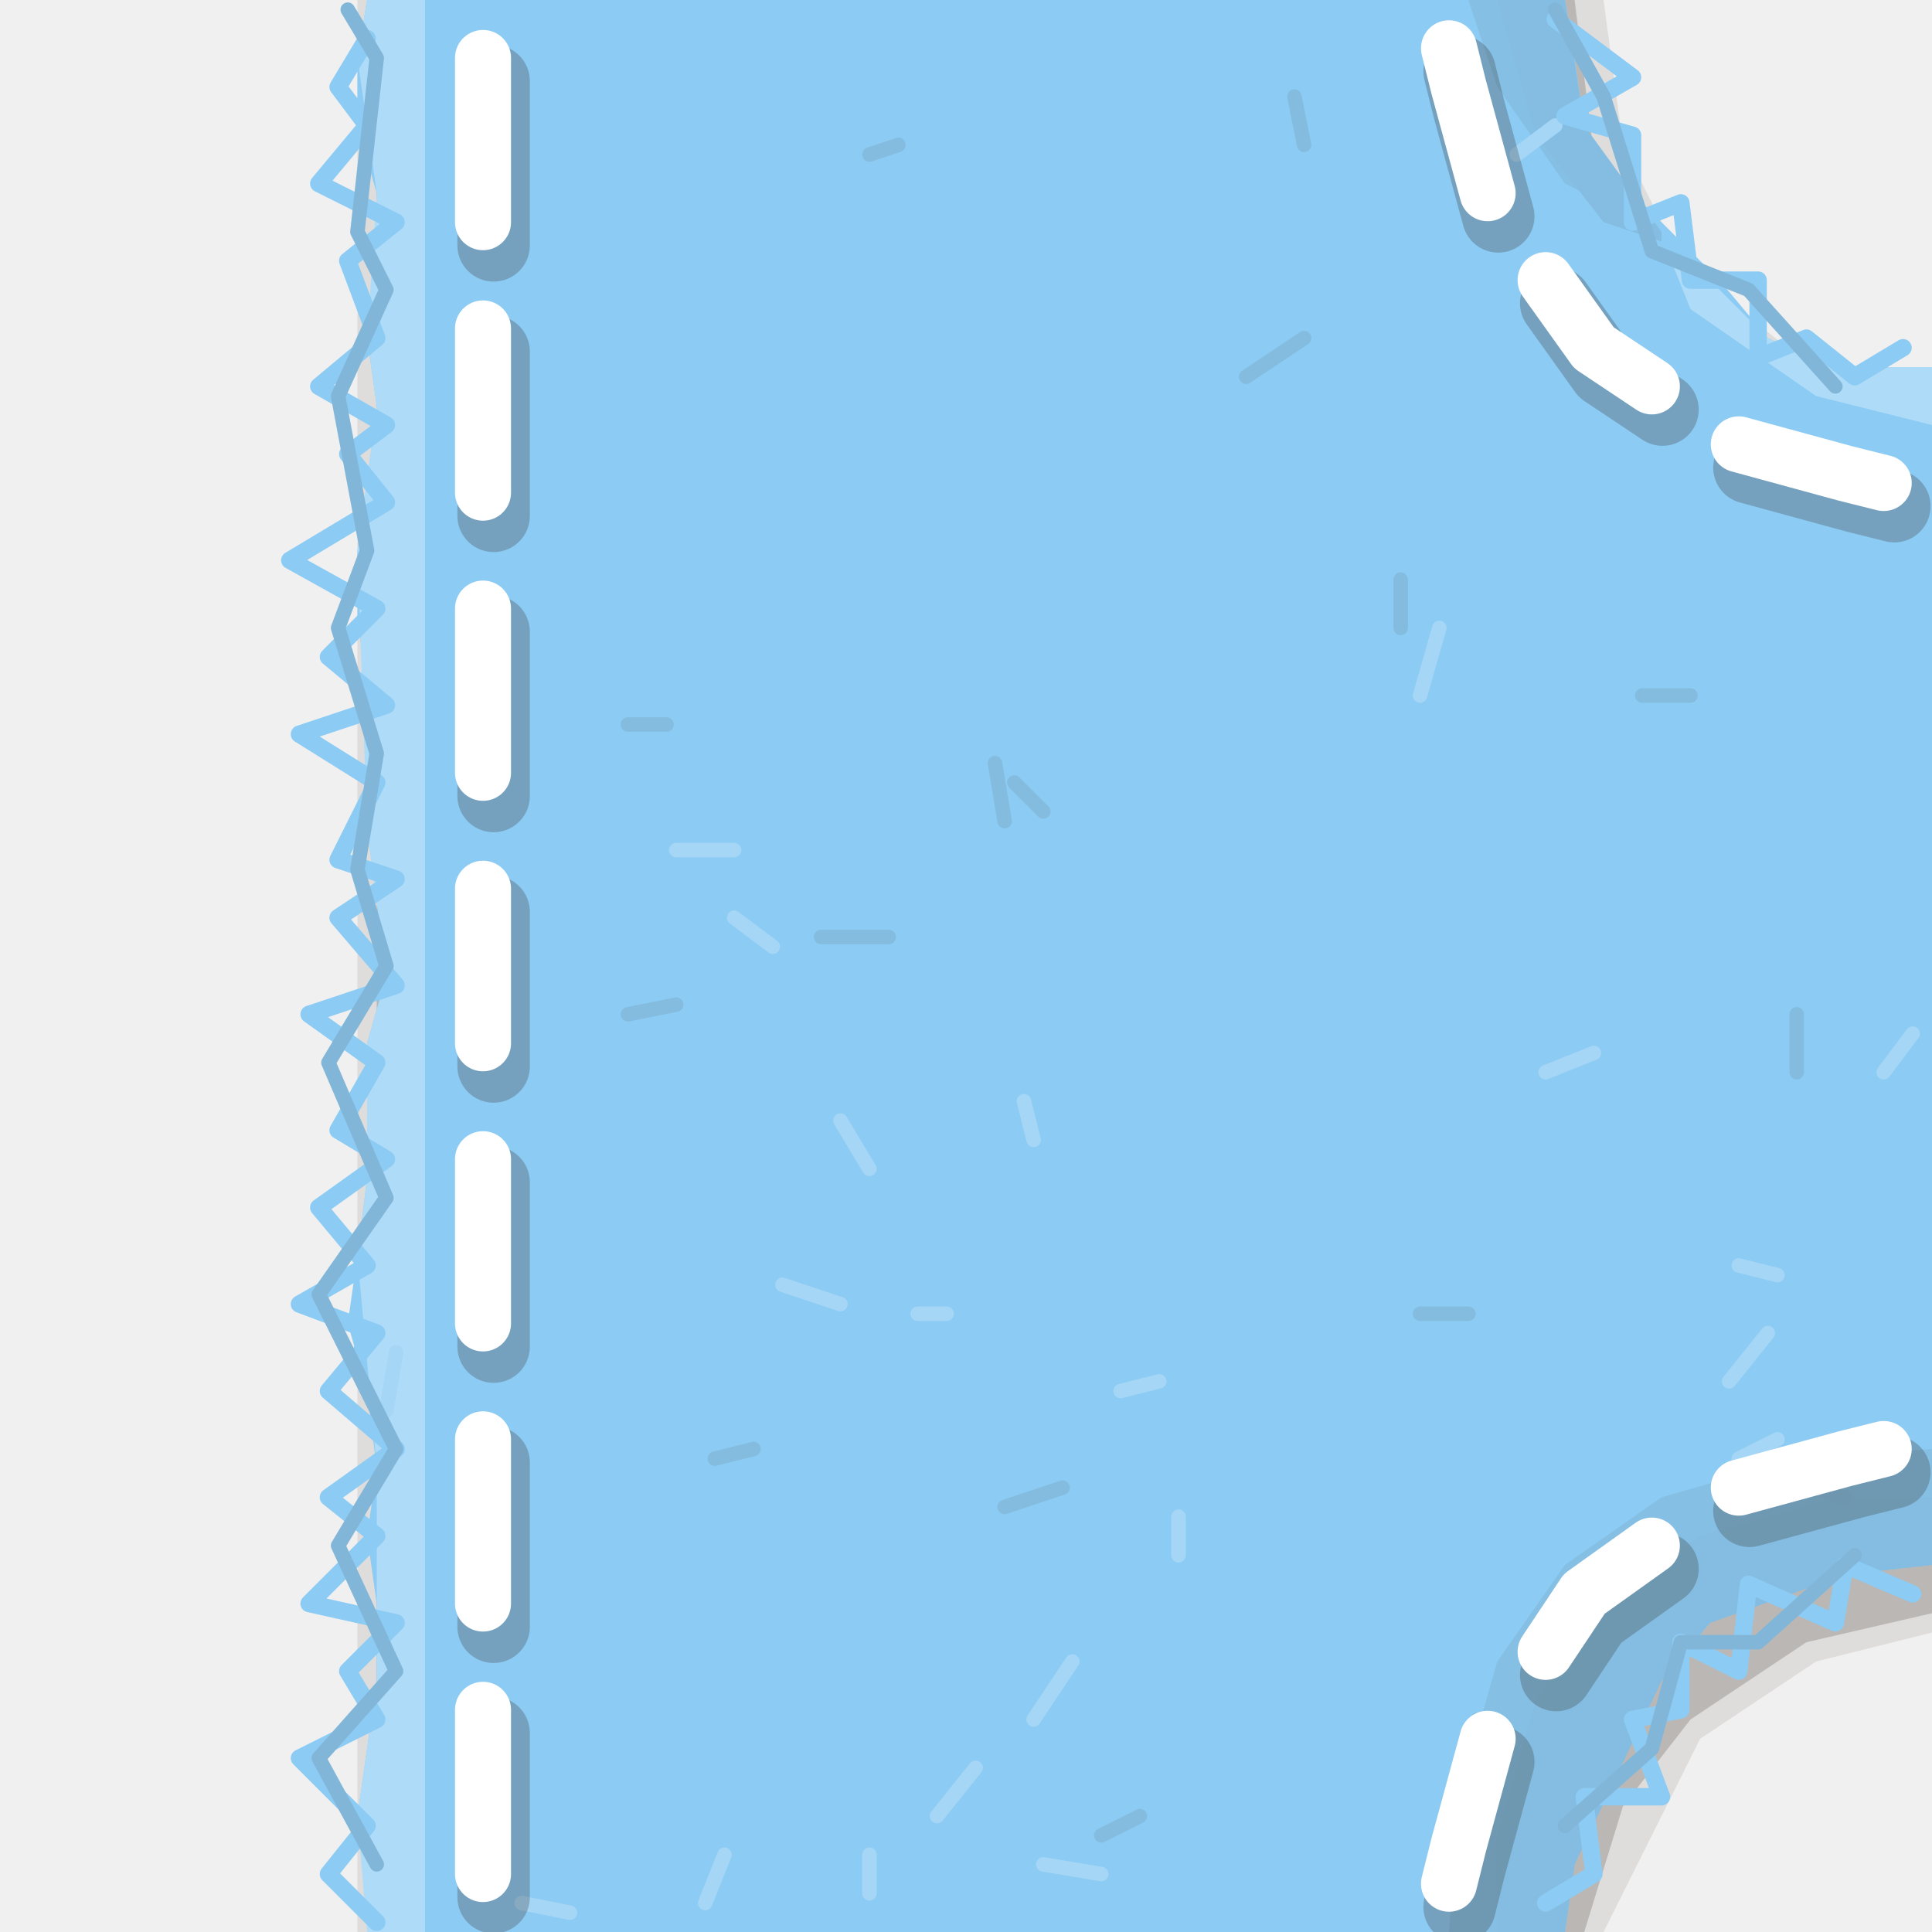
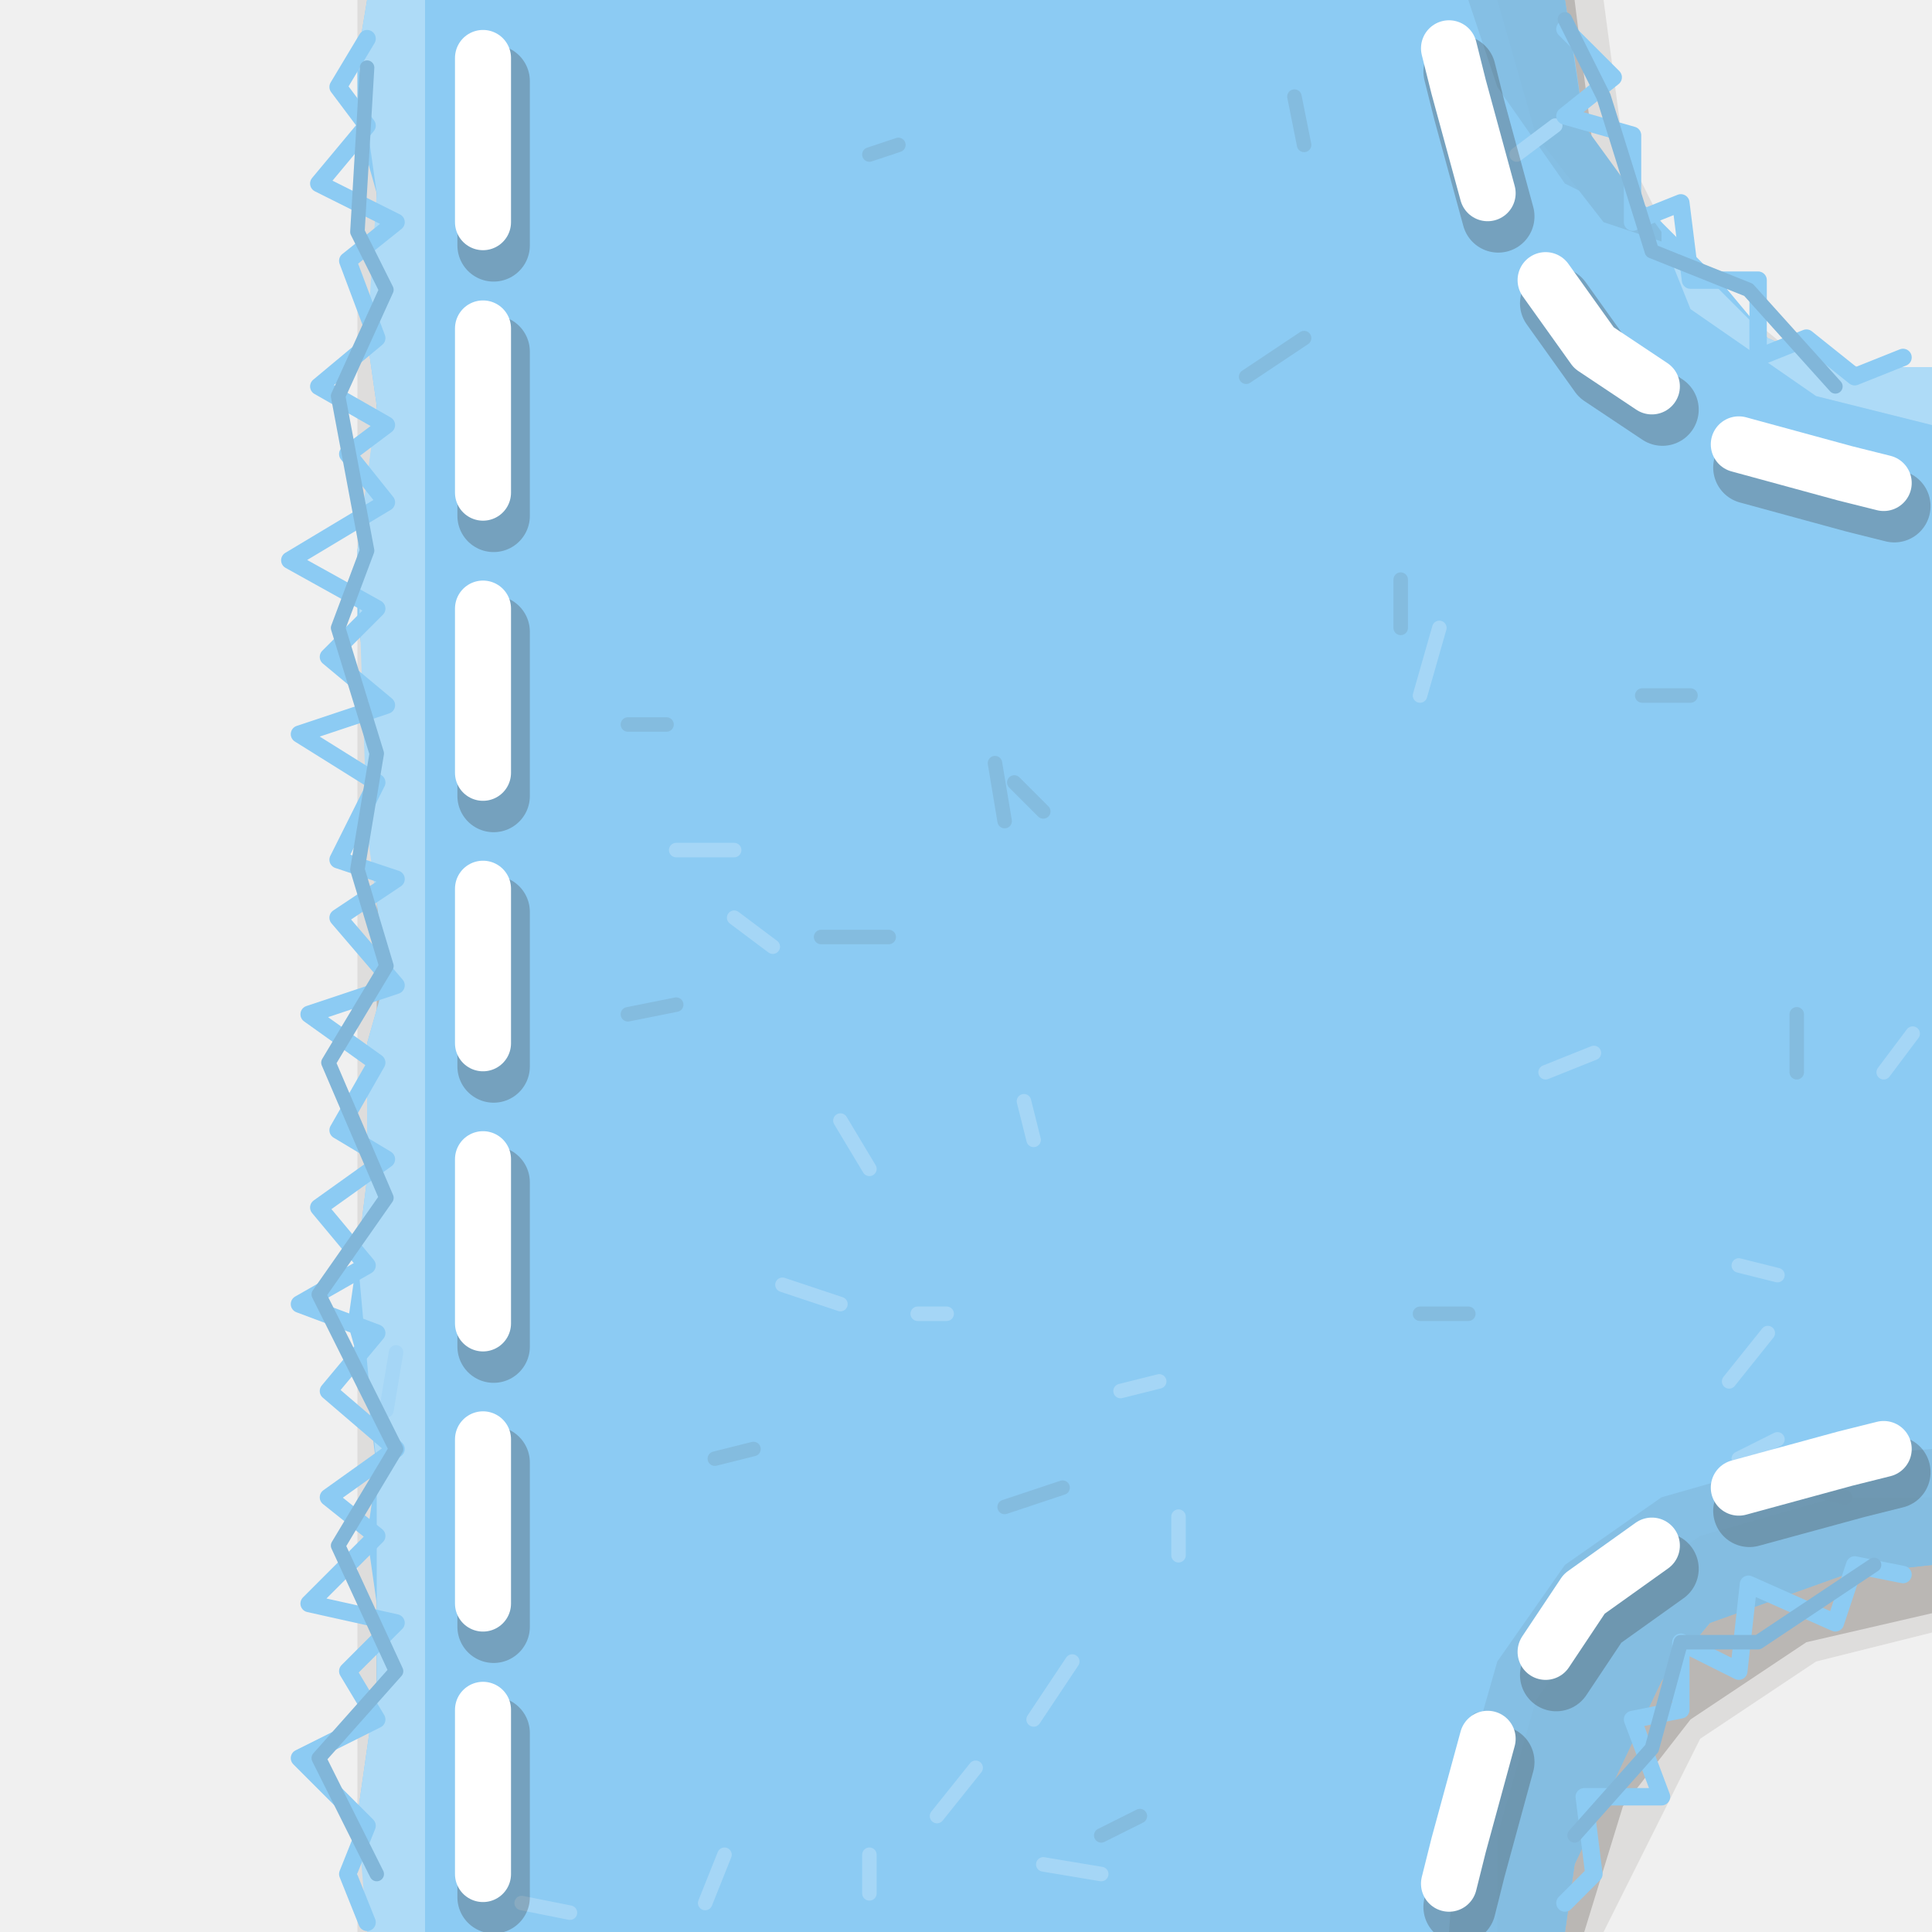
<svg xmlns="http://www.w3.org/2000/svg" viewBox="0 0 100 100" width="100" height="100">
  <defs>
    <path id="p1" d="M50 194l0-17M50 166l0-17M50 137l0-17M50 108l0-16M50 80l0-17M50 51l0-17M50 23l0-17M150 5l1 4 3 11M160 29l5 7 6 4M180 46l11 3 4 1M195 150l-4 1-11 3M171 160l-7 5-4 6M154 180l-3 11-1 4" />
  </defs>
  <g transform="scale(0.5)">
    <path d="M37 200l129 0 10-20 12-8 12-3 0-129-15-4-11-9-6-12-2-15-129 0z" fill="#2A1C14" opacity=".09" />
    <path d="M39 200l125 0 4-13 7-9 12-8 13-3 0-124-16-5-12-9-7-13-2-16-124 0z" fill="#2A1C14" opacity=".20" />
    <path d="M37 6l0 7 2 7 0 8-1 7 1 7-1 8-1 7 0 7 1 7 0 8 0 7 2 7 0 8-2 7 0 7 0 7-1 8-1 7 2 7 1 8-1 7 1 7 0 8-1 7-1 7 1 7 0 5 124 0 1-7 2-7 4-6 3-6 5-6 7-3 7-2 7-1 2 0 0-124-3 0-7 0-7-3-5-6-5-5-5-5-4-6-1-7-1-6-124 0z" fill="#8CCBF3" />
    <path d="M163 193l9-19 5-6 14-5 9-1 0-12-14 1-14 4-10 7-7 10-4 14-1 14 12 0zM164 13l-2-13-10 0 3 9 7 10 8 4z" fill="#85BFE4" />
    <path d="M163 193l9-19 5-6 14-5 9-1 0-7-10 0-14 4-10 7-7 10-4 14 0 10 7 0zM164 13l-2-13-7 0 4 14 7 9 6 2 0-1z" fill="#84BDE1" />
    <path d="M37 6l2 14-1 15 1 7-2 15 1 29 2 15-2 7 0 14-1 8 2 22 0 22-2 14 1 12 6 0 0-200-6 0zM200 38l-10 0-7-3-9-9-1 1 2 5 13 9 12 3z" fill="#AEDBF7" />
    <path d="M161 13l-4 3m-8 49l-2 7m-71 16l-6 0m6 7l4 3m118 9l-3 4m-30-2l-5 2m-54 3l1 4m-20-2l3 5m90 10l4 1m-1 6l-4 5m-59 0l-4 1m-21-8l3 0m-17-3l6 2m-46 5l-1 6m144 3l-4 2m-58 6l0 4m-11 11l-4 6m-6 5l-4 5m-7 4l0 4m-36 1l5 1m16-6l-2 5m35-4l6 1" fill="none" stroke="#A5D6F6" stroke-width="1.5" stroke-linecap="round" stroke-linejoin="round" />
    <path d="M134 10l1 5m-42 0l-3 1m45 19l-6 4m16 21l0 5m25 7l5 0m-110 3l4 0m34 4l1 6m1-4l3 3m-38 20l-5 1m27-8l-7 0m101 8l0 6m-34 25l-5 0m-69 14l-4 1m36 3l-6 2m83-2l4 1m-38 23l-2 7m-33 3l-4 2" fill="none" stroke="#84BCDF" stroke-width="1.5" stroke-linecap="round" stroke-linejoin="round" />
-     <path d="M161 2l8 6-7 4 7 2 0 9 5-2 1 8 7 0 0 8 5-2 5 4 5-3M198 165l-7-3-1 6-9-4-1 9-6-3 0 7-5 1 3 8-8 0 1 8-5 3M39 199l-5-5 4-5-7-7 8-4-3-5 5-5-9-2 7-7-5-4 7-5-7-6 5-6-8-3 7-4-5-6 7-5-5-3 4-7-7-5 9-3-6-7 6-4-6-2 4-8-8-5 9-3-6-5 5-5-9-5 10-6-4-5 4-3-7-4 6-5-3-8 5-4-8-4 5-6-3-4 3-5" fill="none" stroke="#8CCBF3" stroke-width="1.8" stroke-linecap="round" stroke-linejoin="round" />
-     <path d="M161 1l5 9 5 16 10 4 9 10M192 161l-10 9-8 0-3 11-9 8M39 193l-6-11 8-9-6-13 6-10-8-16 7-10-6-14 6-10-3-10 2-12-4-13 3-8-3-16 5-11-3-6 2-18-3-5" fill="none" stroke="#81B6D9" stroke-width="1.5" stroke-linecap="round" stroke-linejoin="round" />
+     <path d="M162 3l5 5-5 4 7 2 0 9 5-2 1 8 7 0 0 8 5-2 5 4 5-2M197 163l-5-1-2 6-9-4-1 9-6-3 0 7-5 1 3 8-8 0 1 8-3 3M38 199l-2-5 2-5-7-7 8-4-3-5 5-5-9-2 7-7-5-4 7-5-7-6 5-6-8-3 7-4-5-6 7-5-5-3 4-7-7-5 9-3-6-7 6-4-6-2 4-8-8-5 9-3-6-5 5-5-9-5 10-6-4-5 4-3-7-4 6-5-3-8 5-4-8-4 5-6-3-4 3-5" fill="none" stroke="#8CCBF3" stroke-width="1.8" stroke-linecap="round" stroke-linejoin="round" />
+     <path d="M162 2l4 8 5 16 10 4 9 10M194 162l-12 8-8 0-3 11-8 9M39 194l-6-12 8-9-6-13 6-10-8-16 7-10-6-14 6-10-3-10 2-12-4-13 3-8-3-16 5-11-3-6 1-17" fill="none" stroke="#81B6D9" stroke-width="1.5" stroke-linecap="round" stroke-linejoin="round" />
    <use href="#p1" fill="none" stroke="#2A1C14" stroke-width="7.5" stroke-linecap="round" stroke-linejoin="round" opacity=".24" transform="translate(1.1 2.4)" />
    <use href="#p1" fill="none" stroke="#FFFFFF" stroke-width="5.8" stroke-linecap="round" stroke-linejoin="round" />
  </g>
</svg>
